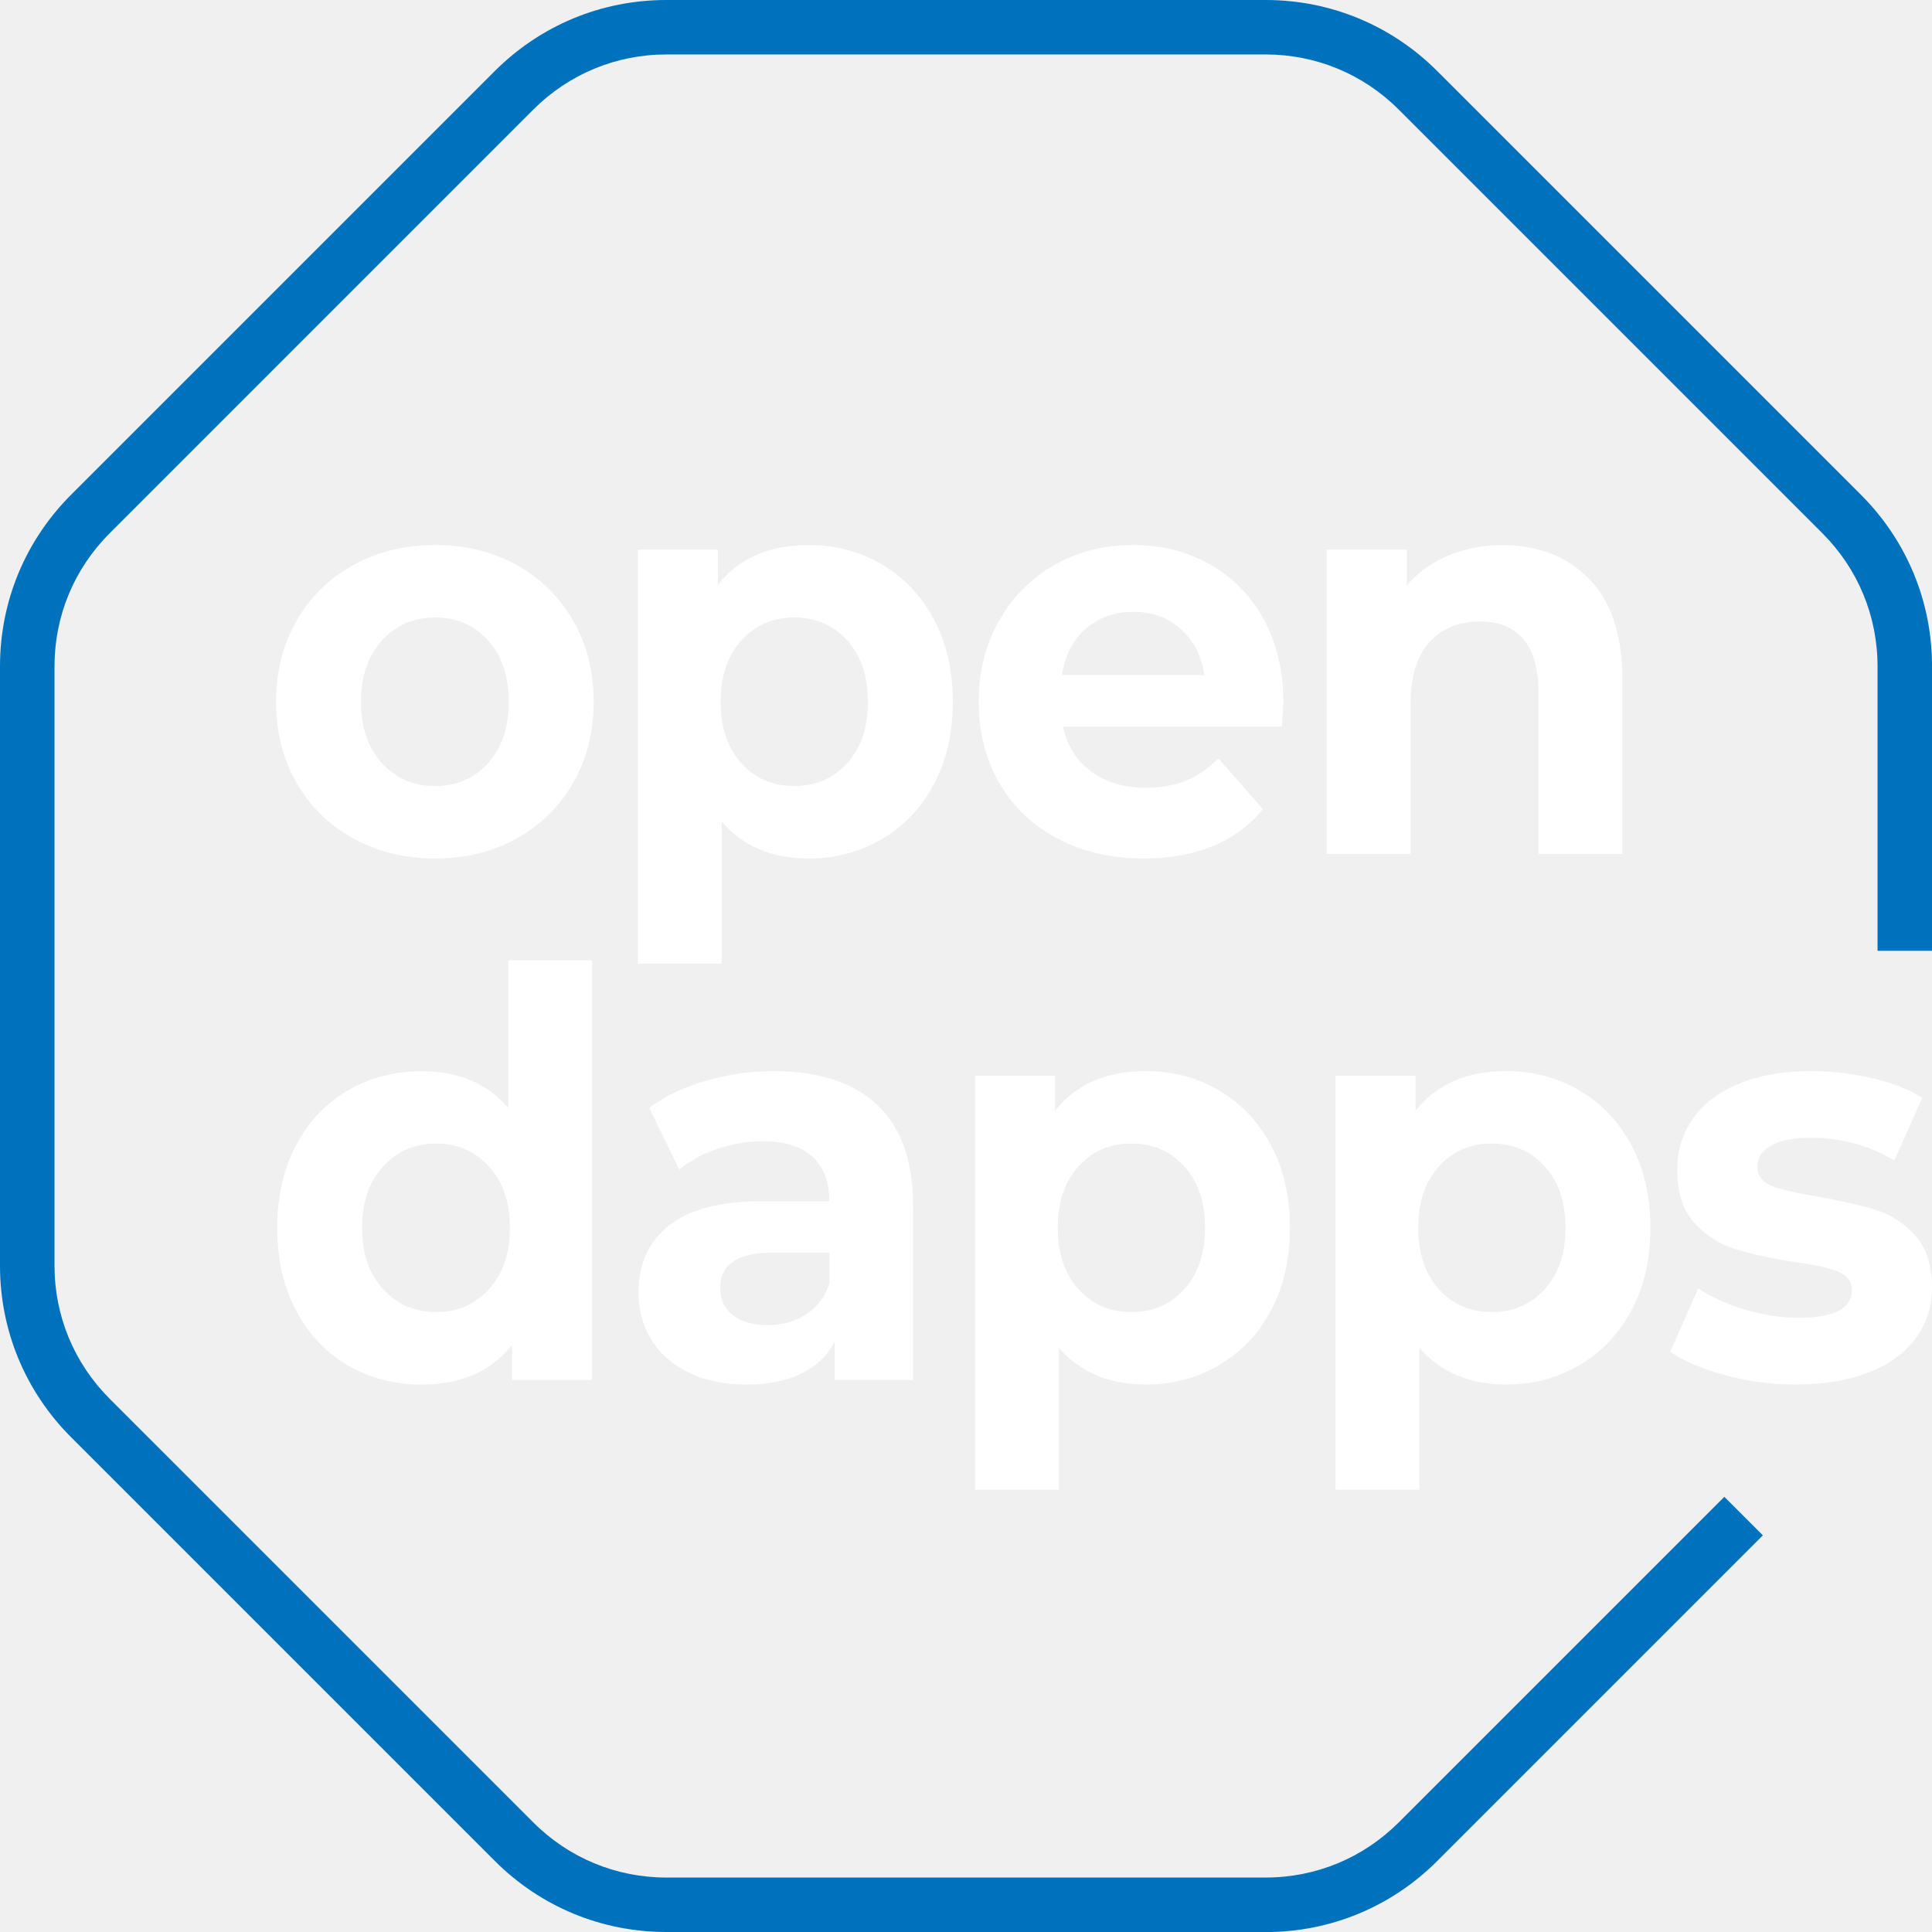
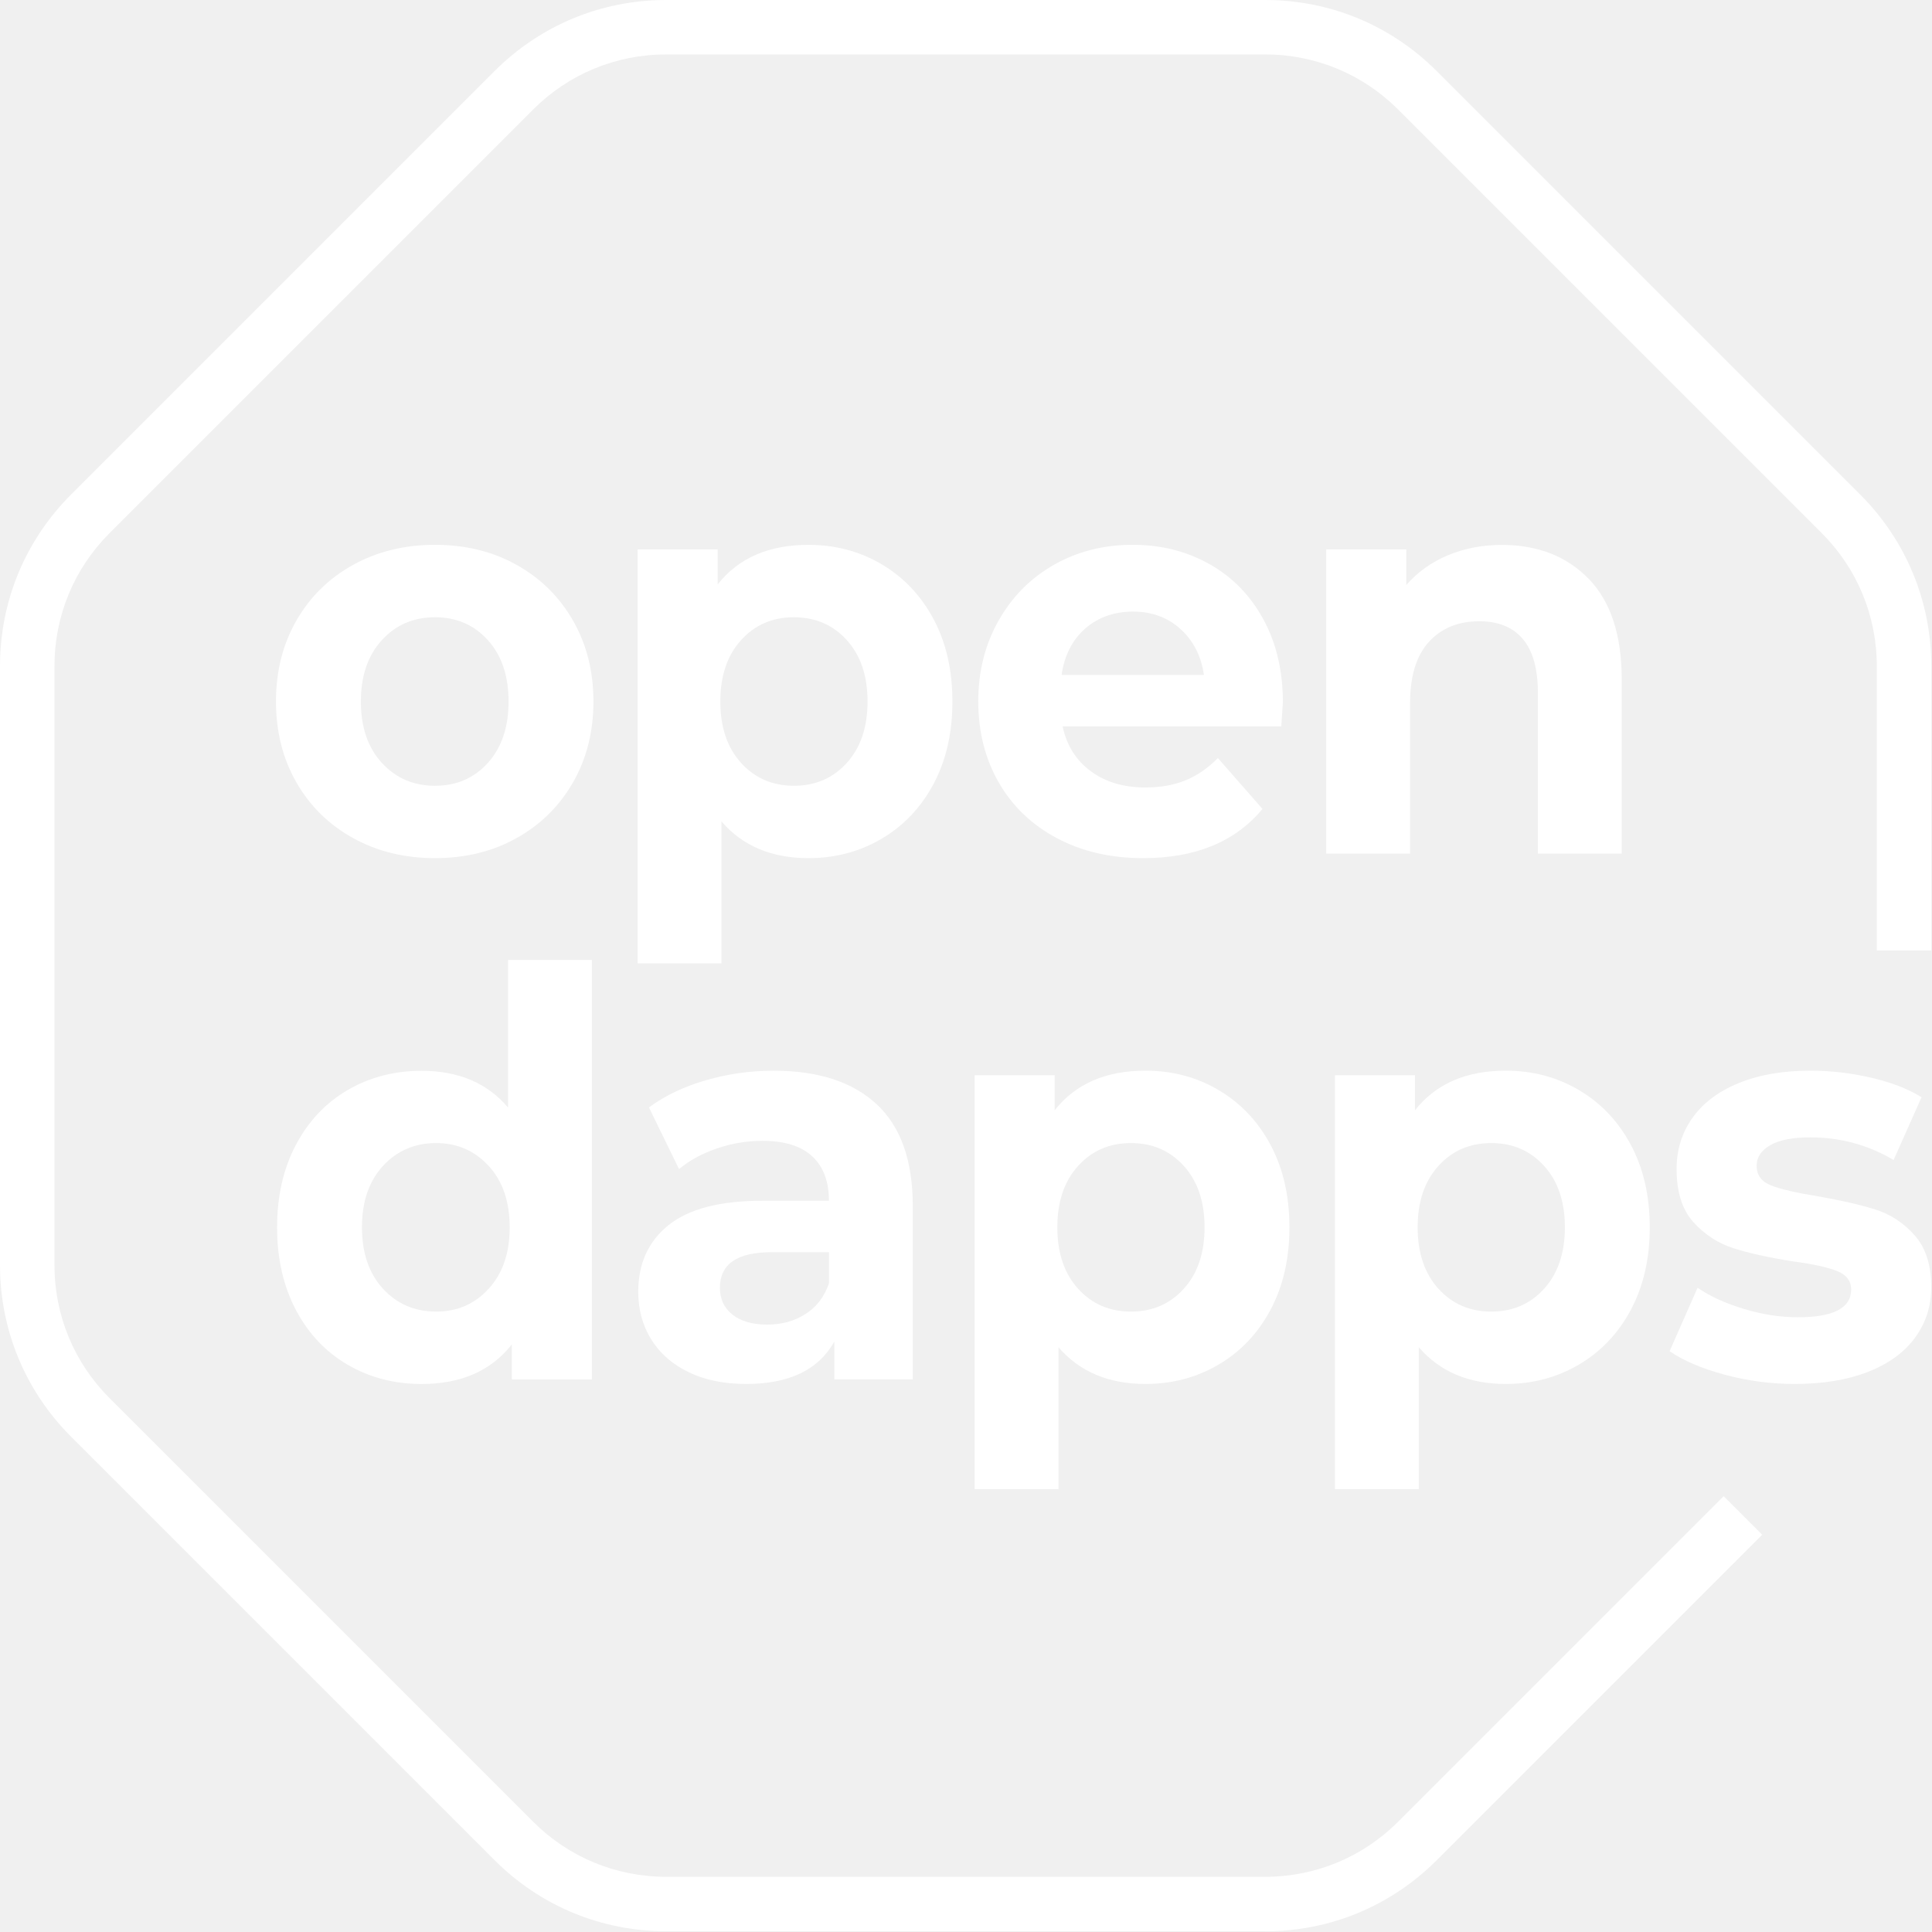
- <svg xmlns="http://www.w3.org/2000/svg" id="Layer_2" viewBox="0 0 531.79 531.79">
+ <svg xmlns="http://www.w3.org/2000/svg" viewBox="0 0 532 532" fill="none">
+   <g clip-path="url(#clip0_209_2439)">
+     <path d="M97.22 230.77C90.56 227.09 85.36 221.97 81.61 215.43C77.86 208.89 75.99 201.47 75.99 193.16C75.99 184.85 77.86 177.43 81.61 170.89C85.36 164.35 90.56 159.24 97.22 155.55C103.88 151.87 111.4 150.02 119.78 150.02C128.16 150.02 135.66 151.86 142.26 155.55C148.87 159.24 154.04 164.35 157.79 170.89C161.54 177.43 163.41 184.85 163.41 193.16C163.41 201.47 161.54 208.89 157.79 215.43C154.04 221.97 148.86 227.08 142.26 230.77C135.65 234.46 128.16 236.3 119.78 236.3C111.4 236.3 103.88 234.46 97.22 230.77ZM134.35 210.06C138.14 205.86 140.04 200.23 140.04 193.17C140.04 186.11 138.14 180.48 134.35 176.28C130.55 172.08 125.7 169.97 119.78 169.97C113.86 169.97 108.98 172.07 105.14 176.28C101.3 180.49 99.37 186.12 99.37 193.17C99.37 200.22 101.29 205.86 105.14 210.06C108.99 214.26 113.87 216.37 119.78 216.37C125.69 216.37 130.55 214.27 134.35 210.06Z" fill="white" />
+     <path d="M242.81 155.41C248.87 158.99 253.63 164.03 257.08 170.51C260.53 177 262.26 184.55 262.26 193.17C262.26 201.79 260.53 209.34 257.08 215.83C253.63 222.32 248.87 227.35 242.81 230.93C236.75 234.51 230.01 236.3 222.62 236.3C212.46 236.3 204.47 232.93 198.66 226.18V265.26H175.58V151.28H197.62V160.93C203.34 153.67 211.67 150.03 222.62 150.03C230.02 150.03 236.75 151.82 242.81 155.4V155.41ZM233.19 210.06C236.99 205.86 238.89 200.23 238.89 193.17C238.89 186.11 236.99 180.48 233.19 176.28C229.39 172.08 224.54 169.97 218.62 169.97C212.7 169.97 207.84 172.07 204.05 176.28C200.25 180.48 198.35 186.12 198.35 193.17C198.35 200.22 200.25 205.86 204.05 210.06C207.84 214.26 212.7 216.37 218.62 216.37C224.54 216.37 229.39 214.27 233.19 210.06Z" fill="white" />
+     <path d="M352.82 200.02H292.61C293.69 205.21 296.26 209.31 300.3 212.32C304.34 215.33 309.37 216.84 315.39 216.84C319.53 216.84 323.2 216.19 326.41 214.89C329.61 213.59 332.6 211.54 335.36 208.74L347.64 222.75C340.14 231.78 329.2 236.3 314.8 236.3C305.83 236.3 297.89 234.46 290.98 230.77C284.08 227.09 278.75 221.97 275 215.43C271.25 208.89 269.38 201.47 269.38 193.16C269.38 184.85 271.23 177.56 274.93 170.97C278.63 164.38 283.71 159.24 290.17 155.55C296.63 151.87 303.85 150.02 311.84 150.02C319.83 150.02 326.68 151.79 332.99 155.31C339.3 158.84 344.26 163.9 347.86 170.49C351.46 177.08 353.26 184.74 353.26 193.46C353.26 193.77 353.11 195.95 352.82 200V200.02ZM298.83 173.08C295.28 176.19 293.11 180.45 292.32 185.85H331.52C330.73 180.56 328.56 176.33 325.01 173.16C321.46 169.99 317.12 168.41 311.99 168.41C306.86 168.41 302.38 169.97 298.82 173.08H298.83Z" fill="white" />
+     <path d="M437.46 159.38C443.52 165.61 446.56 174.85 446.56 187.1V235.06H423.48V190.84C423.48 184.2 422.1 179.24 419.34 175.97C416.58 172.7 412.58 171.07 407.36 171.07C401.54 171.07 396.91 172.97 393.46 176.75C390.01 180.54 388.28 186.17 388.28 193.64V235.06H365.2V151.29H387.24V161.1C390.3 157.57 394.09 154.85 398.63 152.93C403.17 151.01 408.15 150.05 413.57 150.05C423.43 150.05 431.39 153.16 437.46 159.39V159.38Z" fill="white" />
+     <path d="M162.98 264.31V379.85H140.94V370.2C135.22 377.47 126.94 381.1 116.09 381.1C108.59 381.1 101.82 379.34 95.75 375.81C89.69 372.28 84.93 367.25 81.48 360.71C78.03 354.17 76.3 346.59 76.3 337.98C76.3 329.37 78.02 321.79 81.48 315.25C84.93 308.71 89.69 303.68 95.75 300.15C101.81 296.62 108.59 294.86 116.09 294.86C126.25 294.86 134.19 298.23 139.91 304.98V264.34H162.99L162.98 264.31ZM134.58 354.85C138.43 350.65 140.35 345.02 140.35 337.96C140.35 330.9 138.43 325.27 134.58 321.07C130.73 316.87 125.9 314.76 120.08 314.76C114.26 314.76 109.28 316.86 105.44 321.07C101.59 325.27 99.67 330.91 99.67 337.96C99.67 345.01 101.59 350.65 105.44 354.85C109.29 359.05 114.17 361.16 120.08 361.16C125.99 361.16 130.73 359.06 134.58 354.85Z" fill="white" />
+     <path d="M241.43 304.09C248.04 310.27 251.34 319.58 251.34 332.04V379.84H229.74V369.41C225.4 377.2 217.31 381.09 205.48 381.09C199.36 381.09 194.06 380 189.58 377.82C185.09 375.64 181.67 372.63 179.3 368.79C176.93 364.95 175.75 360.59 175.75 355.71C175.75 347.92 178.54 341.8 184.11 337.34C189.68 332.88 198.28 330.64 209.92 330.64H228.26C228.26 325.35 226.73 321.27 223.67 318.42C220.61 315.57 216.03 314.14 209.91 314.14C205.67 314.14 201.5 314.84 197.41 316.24C193.32 317.64 189.84 319.54 186.98 321.92L178.7 304.95C183.04 301.73 188.24 299.24 194.31 297.48C200.37 295.72 206.61 294.83 213.02 294.83C225.35 294.83 234.81 297.92 241.42 304.09H241.43ZM221.76 361.86C224.82 359.94 226.99 357.11 228.27 353.37V344.81H212.44C202.97 344.81 198.24 348.08 198.24 354.62C198.24 357.73 199.4 360.2 201.72 362.02C204.04 363.84 207.22 364.74 211.26 364.74C215.3 364.74 218.7 363.78 221.76 361.86Z" fill="white" />
+     <path d="M335.61 300.2C341.67 303.78 346.43 308.82 349.88 315.3C353.33 321.79 355.06 329.34 355.06 337.96C355.06 346.58 353.33 354.13 349.88 360.62C346.43 367.11 341.67 372.14 335.61 375.72C329.55 379.3 322.81 381.09 315.42 381.09C305.26 381.09 297.27 377.72 291.46 370.97V410.05H268.38V296.07H290.42V305.72C296.14 298.46 304.47 294.82 315.42 294.82C322.82 294.82 329.55 296.61 335.61 300.19V300.2ZM325.99 354.85C329.79 350.65 331.69 345.02 331.69 337.96C331.69 330.9 329.79 325.27 325.99 321.07C322.19 316.87 317.34 314.76 311.42 314.76C305.5 314.76 300.64 316.86 296.85 321.07C293.05 325.27 291.15 330.91 291.15 337.96C291.15 345.01 293.05 350.65 296.85 354.85C300.64 359.05 305.5 361.16 311.42 361.16C317.34 361.16 322.19 359.06 325.99 354.85Z" fill="white" />
+     <path d="M434.83 300.2C440.89 303.78 445.65 308.82 449.1 315.3C452.55 321.79 454.28 329.34 454.28 337.96C454.28 346.58 452.55 354.13 449.1 360.62C445.65 367.11 440.89 372.14 434.83 375.72C428.77 379.3 422.03 381.09 414.64 381.09C404.48 381.09 396.49 377.72 390.68 370.97V410.05H367.6V296.07H389.64V305.72C395.36 298.46 403.69 294.82 414.64 294.82C422.04 294.82 428.77 296.61 434.83 300.19V300.2ZM425.21 354.85C429.01 350.65 430.91 345.02 430.91 337.96C430.91 330.9 429.01 325.27 425.21 321.07C421.41 316.87 416.56 314.76 410.64 314.76C404.72 314.76 399.86 316.86 396.07 321.07C392.27 325.27 390.37 330.91 390.37 337.96C390.37 345.01 392.27 350.65 396.07 354.85C399.86 359.05 404.72 361.16 410.64 361.16C416.56 361.16 421.41 359.06 425.21 354.85Z" fill="white" />
+     <path d="M474.84 378.52C468.53 376.81 463.5 374.65 459.75 372.06L467.44 354.62C470.99 357.01 475.28 358.96 480.31 360.46C485.34 361.97 490.27 362.72 495.1 362.72C504.86 362.72 509.74 360.18 509.74 355.09C509.74 352.7 508.41 350.99 505.75 349.95C503.09 348.91 498.99 348.03 493.47 347.3C486.96 346.26 481.59 345.07 477.35 343.72C473.11 342.37 469.44 339.98 466.33 336.56C463.22 333.14 461.67 328.26 461.67 321.92C461.67 316.63 463.12 311.93 466.03 307.83C468.94 303.73 473.18 300.54 478.75 298.25C484.32 295.97 490.9 294.82 498.5 294.82C504.12 294.82 509.72 295.47 515.29 296.77C520.86 298.07 525.47 299.86 529.12 302.14L521.43 319.42C514.43 315.27 506.79 313.19 498.5 313.19C493.57 313.19 489.87 313.92 487.41 315.37C484.94 316.82 483.71 318.69 483.71 320.98C483.71 323.58 485.04 325.39 487.7 326.43C490.36 327.47 494.6 328.45 500.42 329.39C506.93 330.53 512.25 331.75 516.4 333.05C520.54 334.35 524.14 336.71 527.2 340.13C530.26 343.56 531.79 348.33 531.79 354.46C531.79 359.65 530.31 364.27 527.35 368.32C524.39 372.37 520.08 375.51 514.41 377.74C508.74 379.97 502.01 381.09 494.22 381.09C487.61 381.09 481.15 380.23 474.84 378.52Z" fill="white" />
+     <path d="M348.36 531.79H183.42C165.58 531.79 148.8 524.84 136.19 512.22L19.56 395.59C6.94 382.97 0 366.2 0 348.36V183.42C0 165.58 6.95 148.8 19.56 136.19L136.19 19.56C148.81 6.95 165.58 0 183.43 0H348.37C366.21 0 382.99 6.95 395.6 19.56L512.23 136.19C524.85 148.81 531.8 165.58 531.8 183.42V261.71H516.8V183.42C516.8 169.58 511.41 156.58 501.63 146.79L385 30.16C375.22 20.38 362.21 14.99 348.37 14.99H183.43C169.59 14.99 156.59 20.38 146.8 30.16L30.17 146.8C20.39 156.58 15 169.59 15 183.43V348.37C15 362.21 20.39 375.21 30.17 385L146.8 501.63C156.58 511.41 169.59 516.8 183.43 516.8H348.37C362.21 516.8 375.21 511.41 385 501.63L474.63 412L485.24 422.61L395.61 512.24C382.99 524.86 366.22 531.81 348.38 531.81L348.36 531.79Z" fill="white" />
+   </g>
  <defs>
-     <style>.cls-1{fill:#fff;}.cls-2{fill:#0071bc;}</style>
+     <clipPath id="clip0_209_2439">
+       <rect width="531.79" height="531.79" fill="white" />
+     </clipPath>
  </defs>
-   <g id="Layer_1-2">
-     <path class="cls-1" d="m97.22,230.77c-6.66-3.68-11.86-8.8-15.61-15.34-3.75-6.54-5.62-13.96-5.62-22.27s1.87-15.73,5.62-22.27c3.75-6.54,8.95-11.65,15.61-15.34,6.66-3.68,14.18-5.53,22.56-5.53s15.88,1.84,22.48,5.53c6.61,3.69,11.78,8.8,15.53,15.34,3.75,6.54,5.62,13.96,5.62,22.27s-1.87,15.73-5.62,22.27c-3.75,6.54-8.93,11.65-15.53,15.34-6.61,3.69-14.1,5.53-22.48,5.53s-15.9-1.84-22.56-5.53Zm37.13-20.71c3.79-4.2,5.69-9.83,5.69-16.89s-1.9-12.69-5.69-16.89c-3.8-4.2-8.65-6.31-14.57-6.31s-10.8,2.1-14.64,6.31-5.77,9.84-5.77,16.89,1.92,12.69,5.77,16.89c3.85,4.2,8.73,6.31,14.64,6.31s10.77-2.1,14.57-6.31Z" />
-     <path class="cls-1" d="m242.81,155.41c6.06,3.58,10.82,8.62,14.27,15.1,3.45,6.49,5.18,14.04,5.18,22.66s-1.73,16.17-5.18,22.66c-3.45,6.49-8.21,11.52-14.27,15.1s-12.8,5.37-20.19,5.37c-10.16,0-18.15-3.37-23.96-10.12v39.08h-23.08v-113.98h22.04v9.65c5.72-7.26,14.05-10.9,25-10.9,7.4,0,14.13,1.79,20.19,5.37Zm-9.62,54.65c3.8-4.2,5.7-9.83,5.7-16.89s-1.9-12.69-5.7-16.89c-3.8-4.2-8.65-6.31-14.57-6.31s-10.78,2.1-14.57,6.31c-3.8,4.2-5.7,9.84-5.7,16.89s1.9,12.69,5.7,16.89c3.79,4.2,8.65,6.31,14.57,6.31s10.77-2.1,14.57-6.31Z" />
-     <path class="cls-1" d="m352.82,200.02h-60.21c1.08,5.19,3.65,9.29,7.69,12.3,4.04,3.01,9.07,4.52,15.09,4.52,4.14,0,7.81-.65,11.02-1.95,3.2-1.3,6.19-3.35,8.95-6.15l12.28,14.01c-7.5,9.03-18.44,13.55-32.84,13.55-8.97,0-16.91-1.84-23.82-5.53-6.9-3.68-12.23-8.8-15.98-15.34-3.75-6.54-5.62-13.96-5.62-22.27s1.85-15.6,5.55-22.19c3.7-6.59,8.78-11.73,15.24-15.42,6.46-3.68,13.68-5.53,21.67-5.53s14.84,1.77,21.15,5.29c6.31,3.53,11.27,8.59,14.87,15.18,3.6,6.59,5.4,14.25,5.4,22.97,0,.31-.15,2.49-.44,6.54Zm-53.99-26.94c-3.55,3.11-5.72,7.37-6.51,12.77h39.2c-.79-5.29-2.96-9.52-6.51-12.69-3.55-3.17-7.89-4.75-13.02-4.75s-9.61,1.56-13.17,4.67Z" />
-     <path class="cls-1" d="m437.46,159.38c6.06,6.23,9.1,15.47,9.1,27.72v47.96h-23.08v-44.22c0-6.64-1.38-11.6-4.14-14.87-2.76-3.27-6.76-4.9-11.98-4.9-5.82,0-10.45,1.9-13.9,5.68-3.45,3.79-5.18,9.42-5.18,16.89v41.42h-23.08v-83.77h22.04v9.81c3.06-3.53,6.85-6.25,11.39-8.17,4.54-1.92,9.52-2.88,14.94-2.88,9.86,0,17.82,3.11,23.89,9.34Z" />
-     <path class="cls-1" d="m162.98,264.31v115.54h-22.04v-9.65c-5.72,7.27-14,10.9-24.85,10.9-7.5,0-14.27-1.76-20.34-5.29-6.06-3.53-10.82-8.56-14.27-15.1-3.45-6.54-5.18-14.12-5.18-22.73s1.72-16.19,5.18-22.73c3.45-6.54,8.21-11.57,14.27-15.1,6.06-3.53,12.84-5.29,20.34-5.29,10.16,0,18.1,3.37,23.82,10.12v-40.64h23.08Zm-28.4,90.54c3.85-4.2,5.77-9.83,5.77-16.89s-1.92-12.69-5.77-16.89c-3.85-4.2-8.68-6.31-14.5-6.31s-10.8,2.1-14.64,6.31c-3.85,4.2-5.77,9.84-5.77,16.89s1.92,12.69,5.77,16.89c3.85,4.2,8.73,6.31,14.64,6.31s10.65-2.1,14.5-6.31Z" />
-     <path class="cls-1" d="m241.43,304.09c6.61,6.18,9.91,15.49,9.91,27.95v47.8h-21.6v-10.43c-4.34,7.79-12.43,11.68-24.26,11.68-6.12,0-11.42-1.09-15.9-3.27-4.49-2.18-7.91-5.19-10.28-9.03-2.37-3.84-3.55-8.2-3.55-13.08,0-7.79,2.79-13.91,8.36-18.37,5.57-4.46,14.17-6.7,25.81-6.7h18.34c0-5.29-1.53-9.37-4.59-12.22-3.06-2.85-7.64-4.28-13.76-4.28-4.24,0-8.41.7-12.5,2.1-4.09,1.4-7.57,3.3-10.43,5.68l-8.28-16.97c4.34-3.22,9.54-5.71,15.61-7.47,6.06-1.76,12.3-2.65,18.71-2.65,12.33,0,21.79,3.09,28.4,9.26Zm-19.67,57.77c3.06-1.92,5.23-4.75,6.51-8.49v-8.56h-15.83c-9.47,0-14.2,3.27-14.2,9.81,0,3.11,1.16,5.58,3.48,7.4,2.32,1.82,5.5,2.72,9.54,2.72s7.44-.96,10.5-2.88Z" />
-     <path class="cls-1" d="m335.61,300.2c6.06,3.58,10.82,8.62,14.27,15.1,3.45,6.49,5.18,14.04,5.18,22.66s-1.73,16.17-5.18,22.66c-3.45,6.49-8.21,11.52-14.27,15.1s-12.8,5.37-20.19,5.37c-10.16,0-18.15-3.37-23.96-10.12v39.08h-23.08v-113.98h22.04v9.65c5.72-7.26,14.05-10.9,25-10.9,7.4,0,14.13,1.79,20.19,5.37Zm-9.62,54.65c3.8-4.2,5.7-9.83,5.7-16.89s-1.9-12.69-5.7-16.89c-3.8-4.2-8.65-6.31-14.57-6.31s-10.78,2.1-14.57,6.31c-3.8,4.2-5.7,9.84-5.7,16.89s1.9,12.69,5.7,16.89c3.79,4.2,8.65,6.31,14.57,6.31s10.77-2.1,14.57-6.31Z" />
-     <path class="cls-1" d="m434.83,300.2c6.06,3.58,10.82,8.62,14.27,15.1,3.45,6.49,5.18,14.04,5.18,22.66s-1.73,16.17-5.18,22.66c-3.45,6.49-8.21,11.52-14.27,15.1s-12.8,5.37-20.19,5.37c-10.16,0-18.15-3.37-23.96-10.12v39.08h-23.08v-113.98h22.04v9.65c5.72-7.26,14.05-10.9,25-10.9,7.4,0,14.13,1.79,20.19,5.37Zm-9.62,54.65c3.8-4.2,5.7-9.83,5.7-16.89s-1.9-12.69-5.7-16.89c-3.8-4.2-8.65-6.31-14.57-6.31s-10.78,2.1-14.57,6.31c-3.8,4.2-5.7,9.84-5.7,16.89s1.9,12.69,5.7,16.89c3.79,4.2,8.65,6.31,14.57,6.31s10.77-2.1,14.57-6.31Z" />
-     <path class="cls-1" d="m474.84,378.52c-6.31-1.71-11.34-3.87-15.09-6.46l7.69-17.44c3.55,2.39,7.84,4.34,12.87,5.84,5.03,1.51,9.96,2.26,14.79,2.26,9.76,0,14.64-2.54,14.64-7.63,0-2.39-1.33-4.1-3.99-5.14-2.66-1.04-6.76-1.92-12.28-2.65-6.51-1.04-11.88-2.23-16.12-3.58-4.24-1.35-7.91-3.74-11.02-7.16s-4.66-8.3-4.66-14.64c0-5.29,1.45-9.99,4.36-14.09,2.91-4.1,7.15-7.29,12.72-9.58,5.57-2.28,12.15-3.43,19.75-3.43,5.62,0,11.22.65,16.79,1.95,5.57,1.3,10.18,3.09,13.83,5.37l-7.69,17.28c-7-4.15-14.64-6.23-22.93-6.23-4.93,0-8.63.73-11.09,2.18-2.47,1.45-3.7,3.32-3.7,5.61,0,2.6,1.33,4.41,3.99,5.45,2.66,1.04,6.9,2.02,12.72,2.96,6.51,1.14,11.83,2.36,15.98,3.66,4.14,1.3,7.74,3.66,10.8,7.08,3.06,3.43,4.59,8.2,4.59,14.33,0,5.19-1.48,9.81-4.44,13.86-2.96,4.05-7.27,7.19-12.94,9.42-5.67,2.23-12.4,3.35-20.19,3.35-6.61,0-13.07-.86-19.38-2.57Z" />
-     <path class="cls-2" d="m348.36,531.79h-164.94c-17.84,0-34.62-6.95-47.23-19.57l-116.63-116.63c-12.62-12.62-19.56-29.39-19.56-47.23v-164.94c0-17.84,6.95-34.62,19.56-47.23L136.19,19.56C148.81,6.95,165.58,0,183.43,0h164.94c17.84,0,34.62,6.95,47.23,19.56l116.63,116.63c12.62,12.62,19.57,29.39,19.57,47.23v78.29h-15v-78.29c0-13.84-5.39-26.84-15.17-36.63l-116.63-116.63c-9.78-9.78-22.79-15.17-36.63-15.17h-164.94c-13.84,0-26.84,5.39-36.63,15.17L30.17,146.8c-9.78,9.78-15.17,22.79-15.17,36.63v164.94c0,13.84,5.39,26.84,15.17,36.63l116.63,116.63c9.78,9.78,22.79,15.17,36.63,15.17h164.94c13.84,0,26.84-5.39,36.63-15.17l89.63-89.63,10.61,10.61-89.63,89.63c-12.62,12.62-29.39,19.57-47.23,19.57Z" />
-   </g>
</svg>
